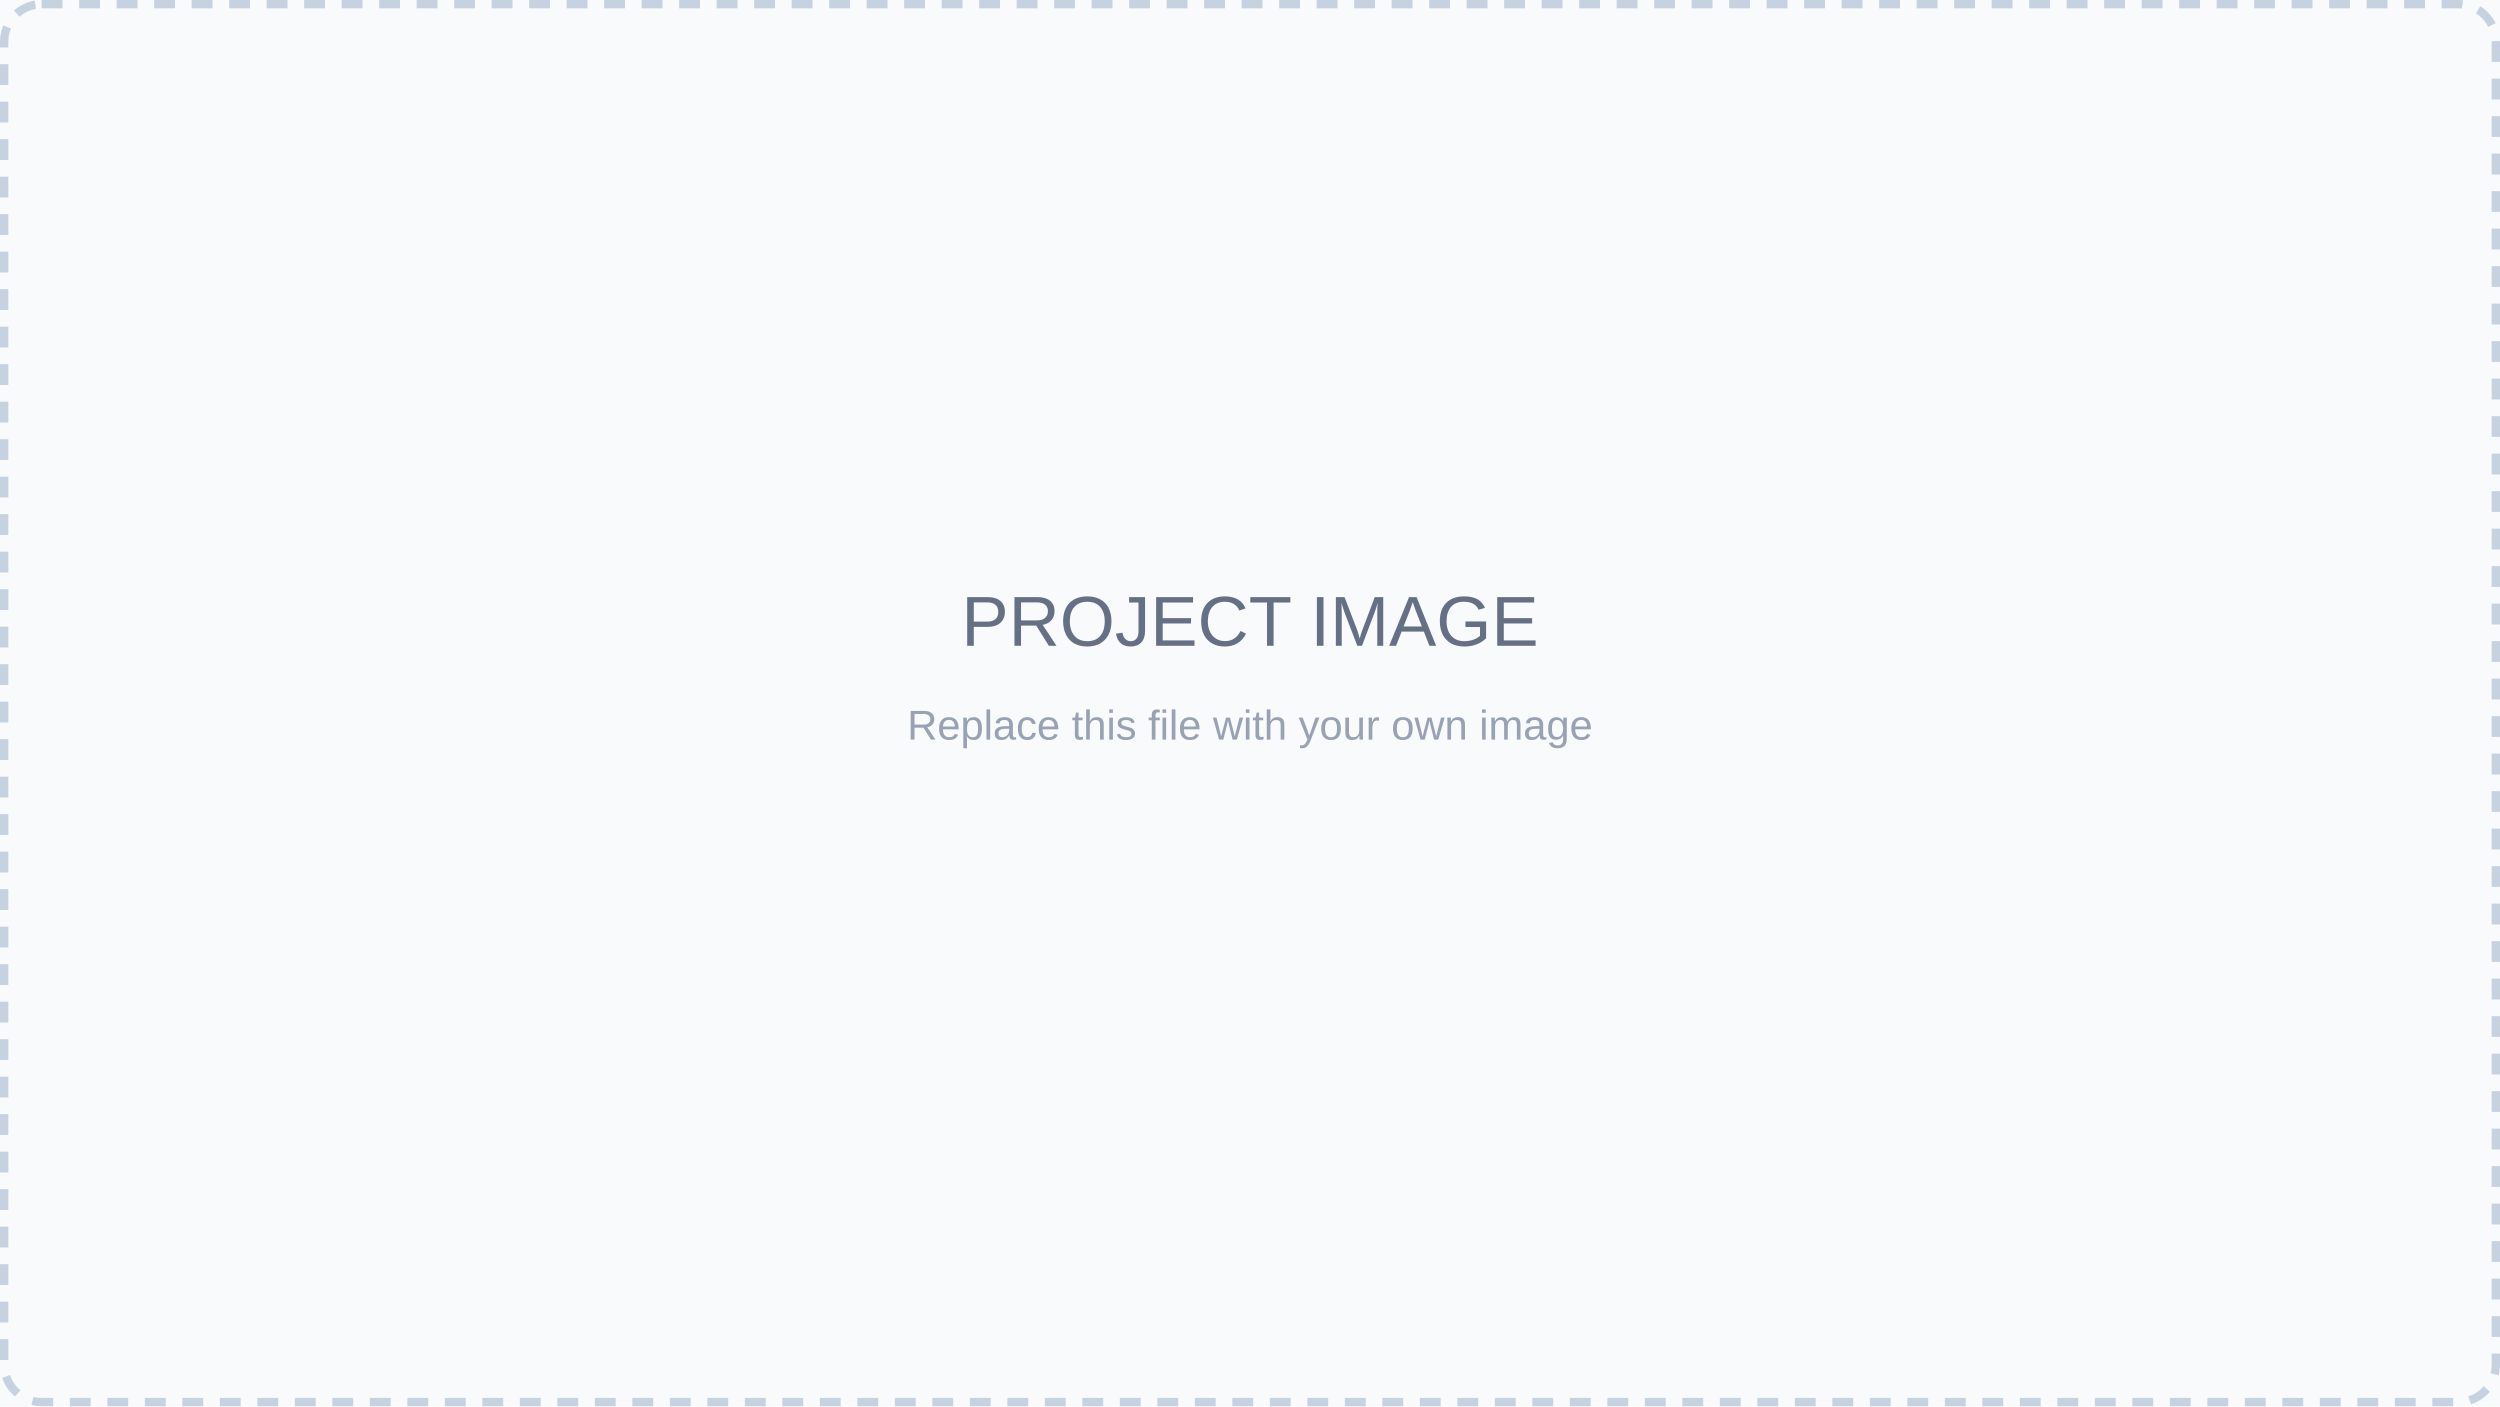
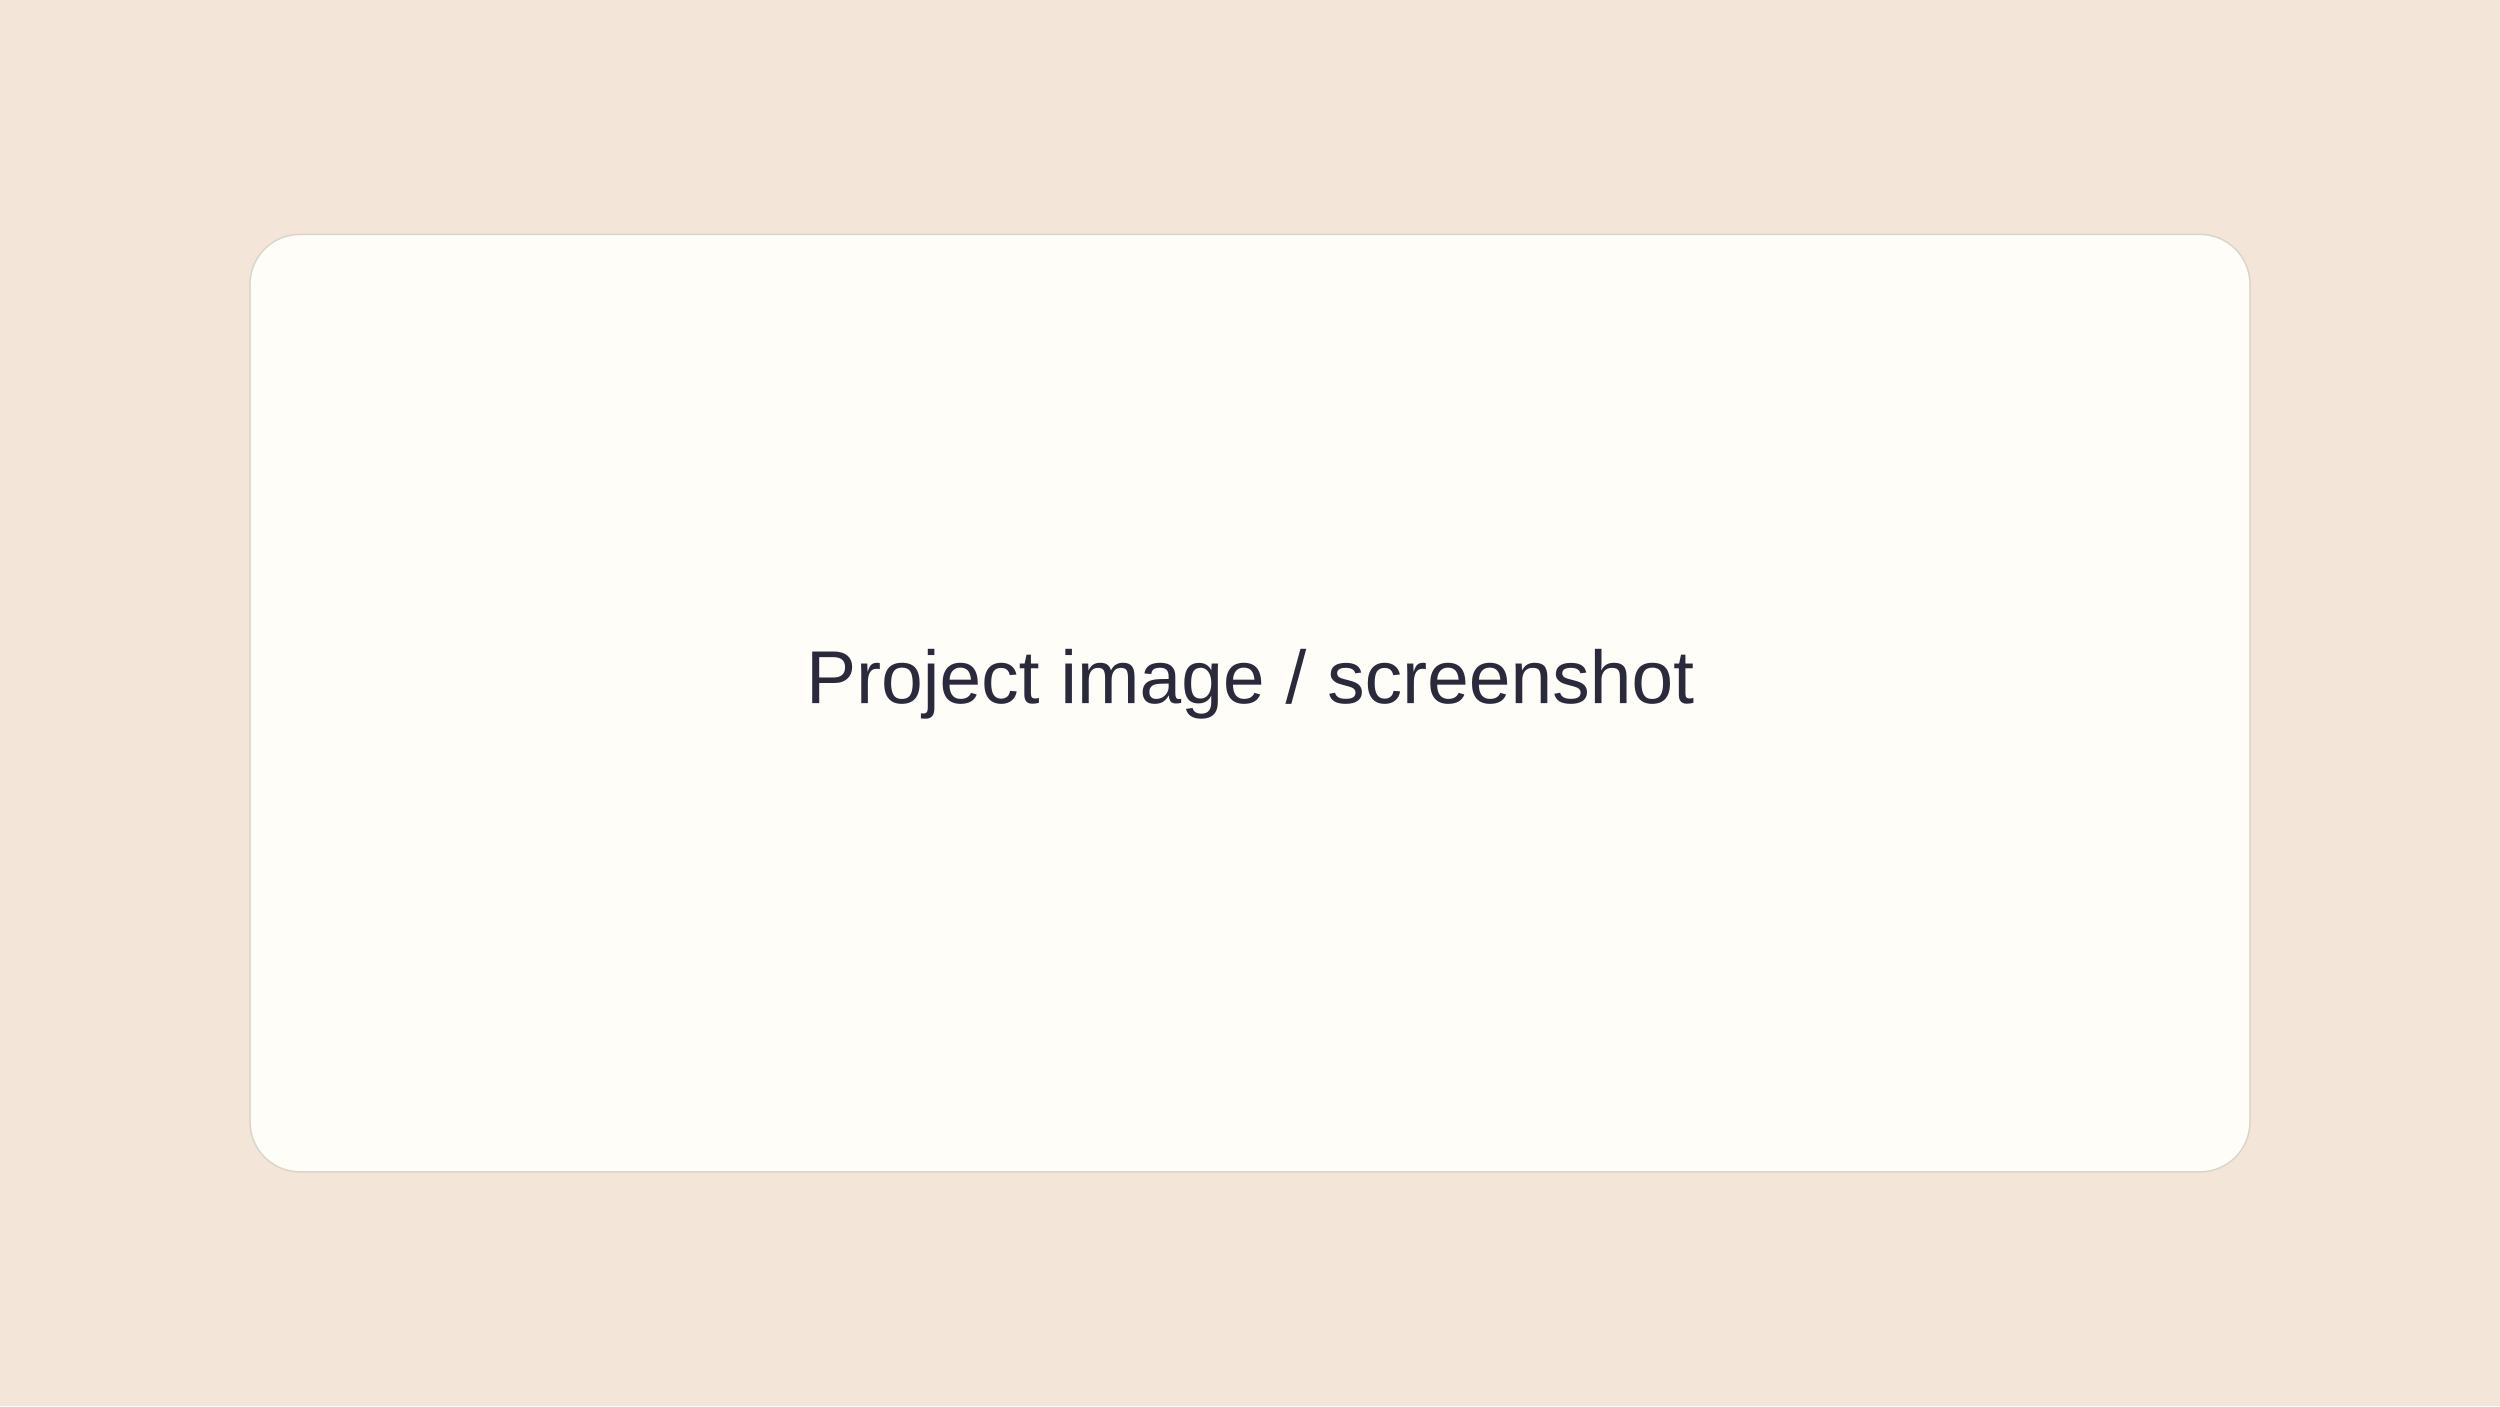
- <svg xmlns="http://www.w3.org/2000/svg" width="1200" height="675" viewBox="0 0 1200 675">
-   <rect width="1200" height="675" fill="#f8fafc" />
-   <rect x="2" y="2" width="1196" height="671" rx="18" fill="none" stroke="#c7d2e1" stroke-dasharray="10 8" stroke-width="4" />
-   <text x="600" y="310" text-anchor="middle" font-family="Arial,sans-serif" font-size="34" fill="#667085">PROJECT IMAGE</text>
-   <text x="600" y="355" text-anchor="middle" font-family="Arial,sans-serif" font-size="20" fill="#98a2b3">Replace this file with your own image</text>
+ <svg xmlns="http://www.w3.org/2000/svg" viewBox="0 0 1600 900">
+   <rect width="1600" height="900" fill="#f3e6d8" />
+   <rect x="160" y="150" width="1280" height="600" rx="32" fill="#fffdf8" stroke="#d8d4c9" />
+   <text x="800" y="450" text-anchor="middle" font-family="Arial, sans-serif" font-size="48" fill="#2b2a3d">Project image / screenshot</text>
</svg>
